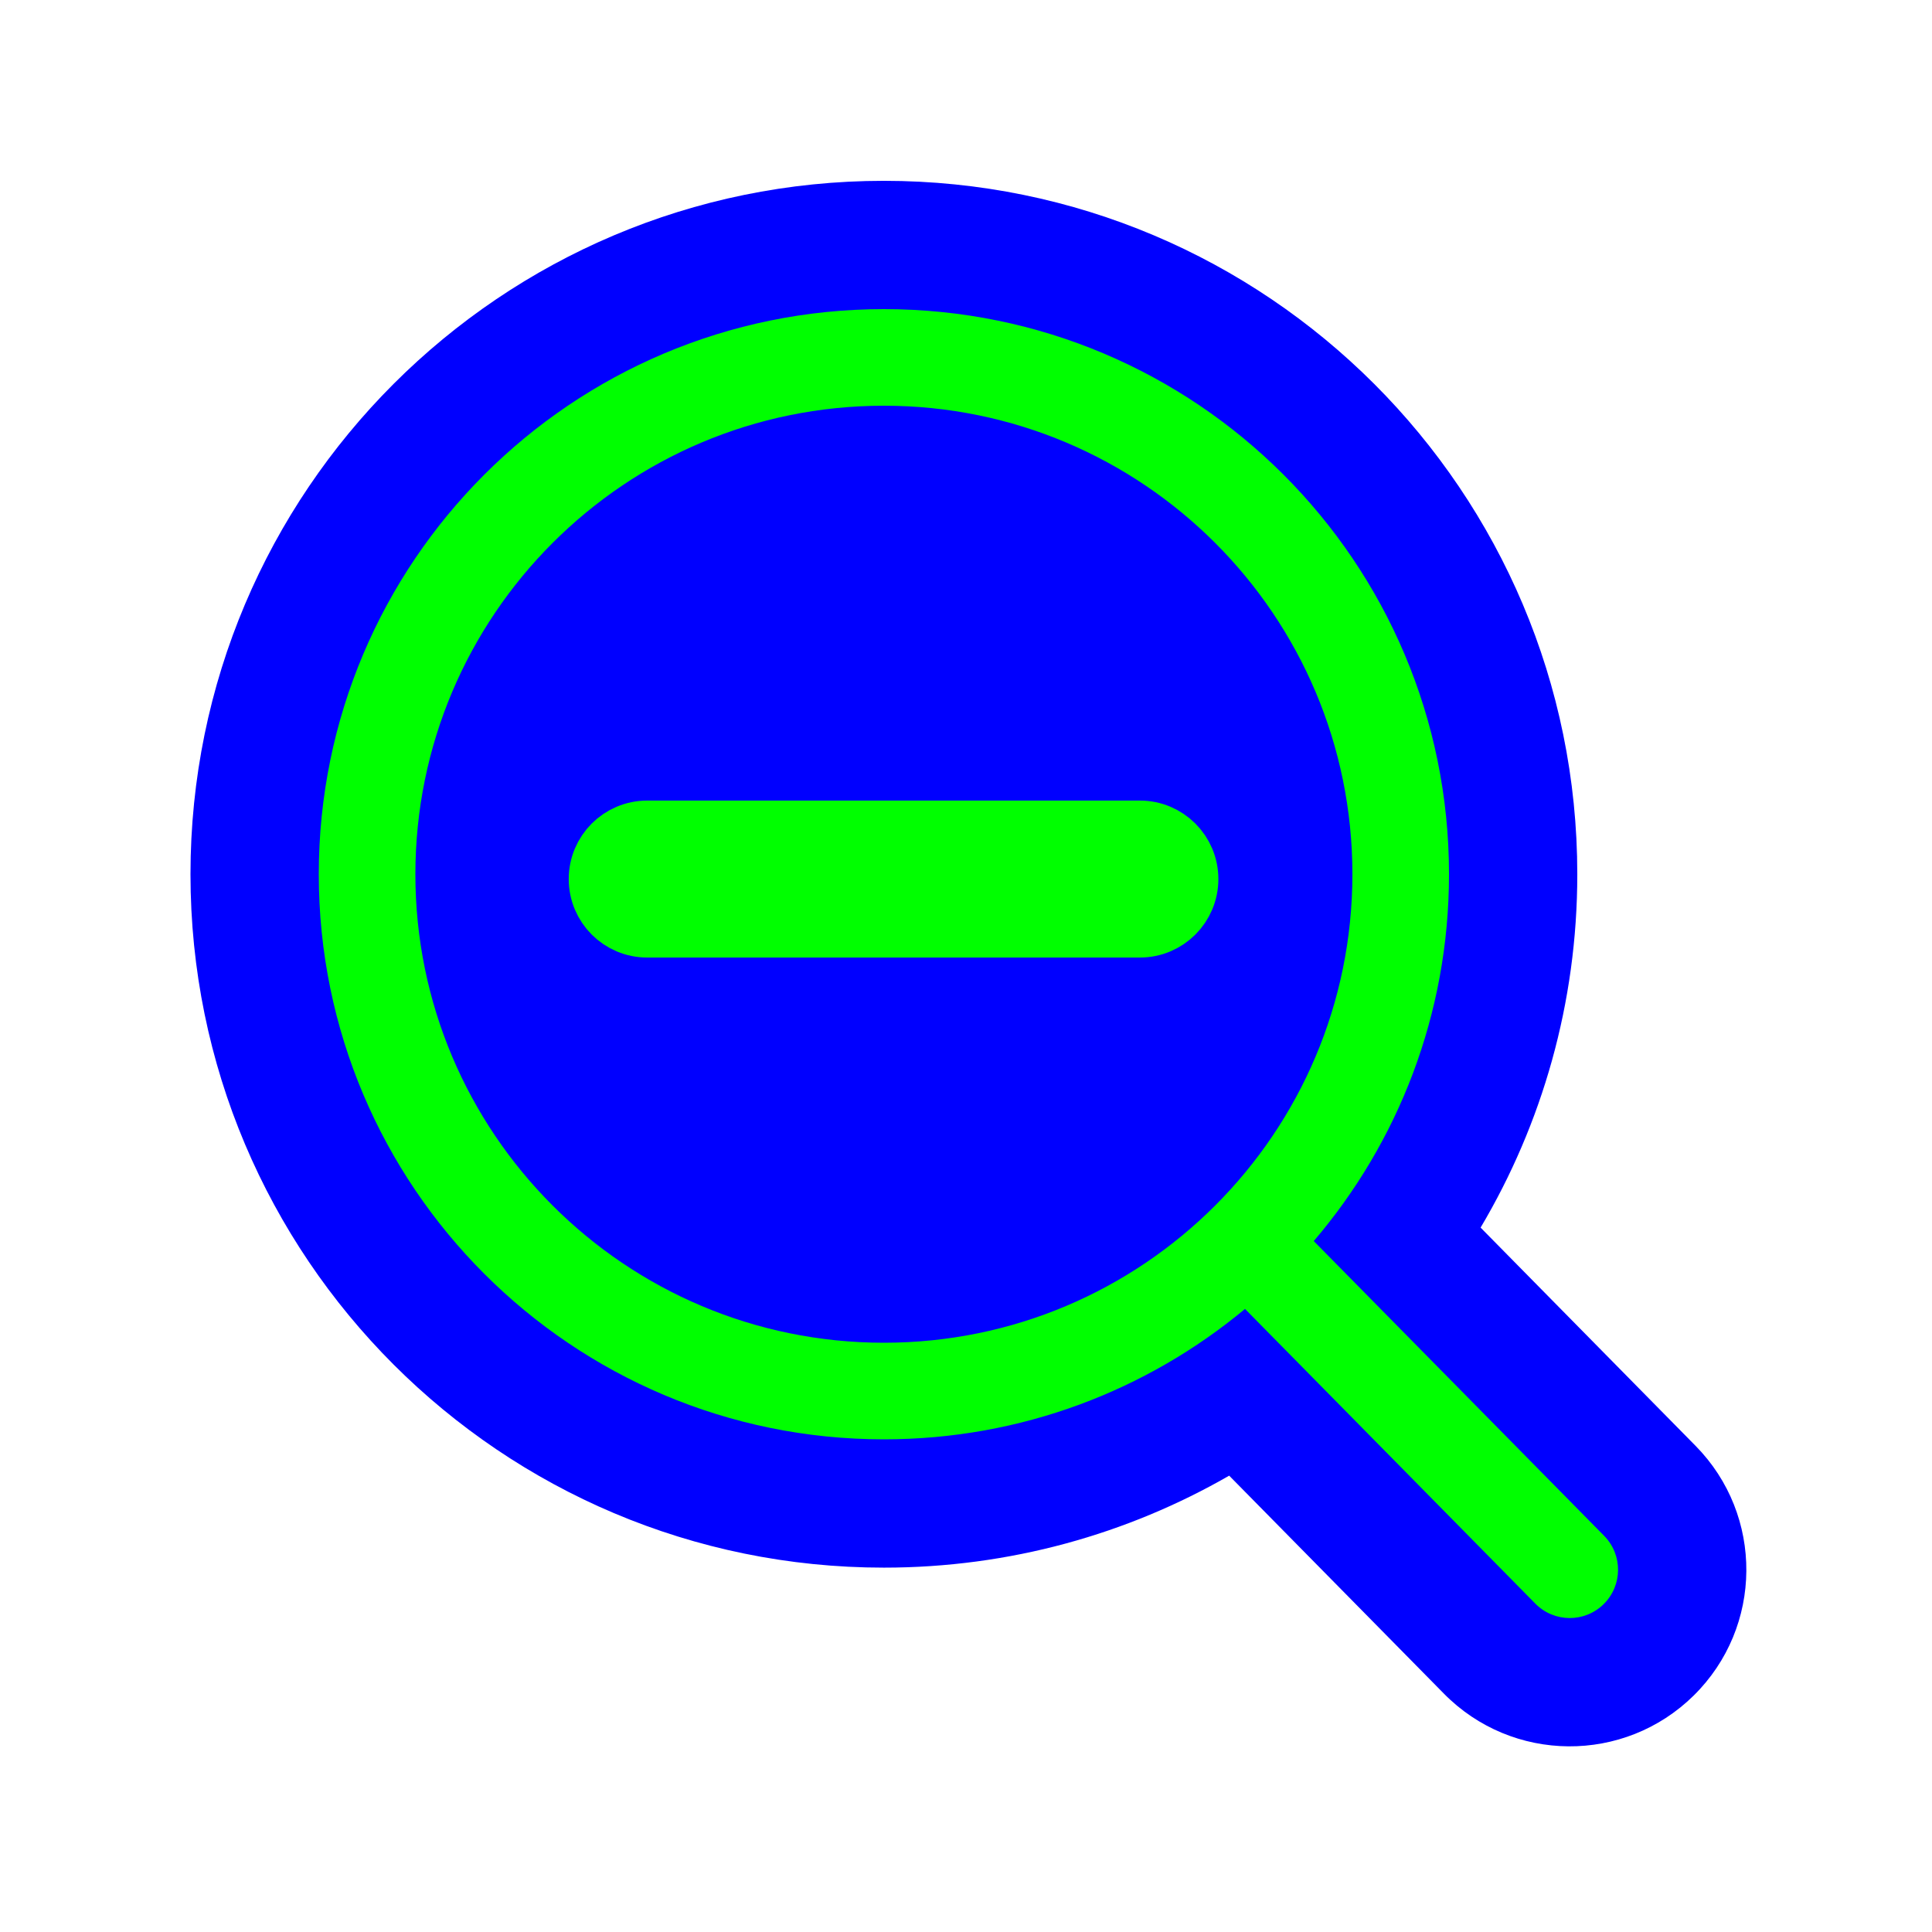
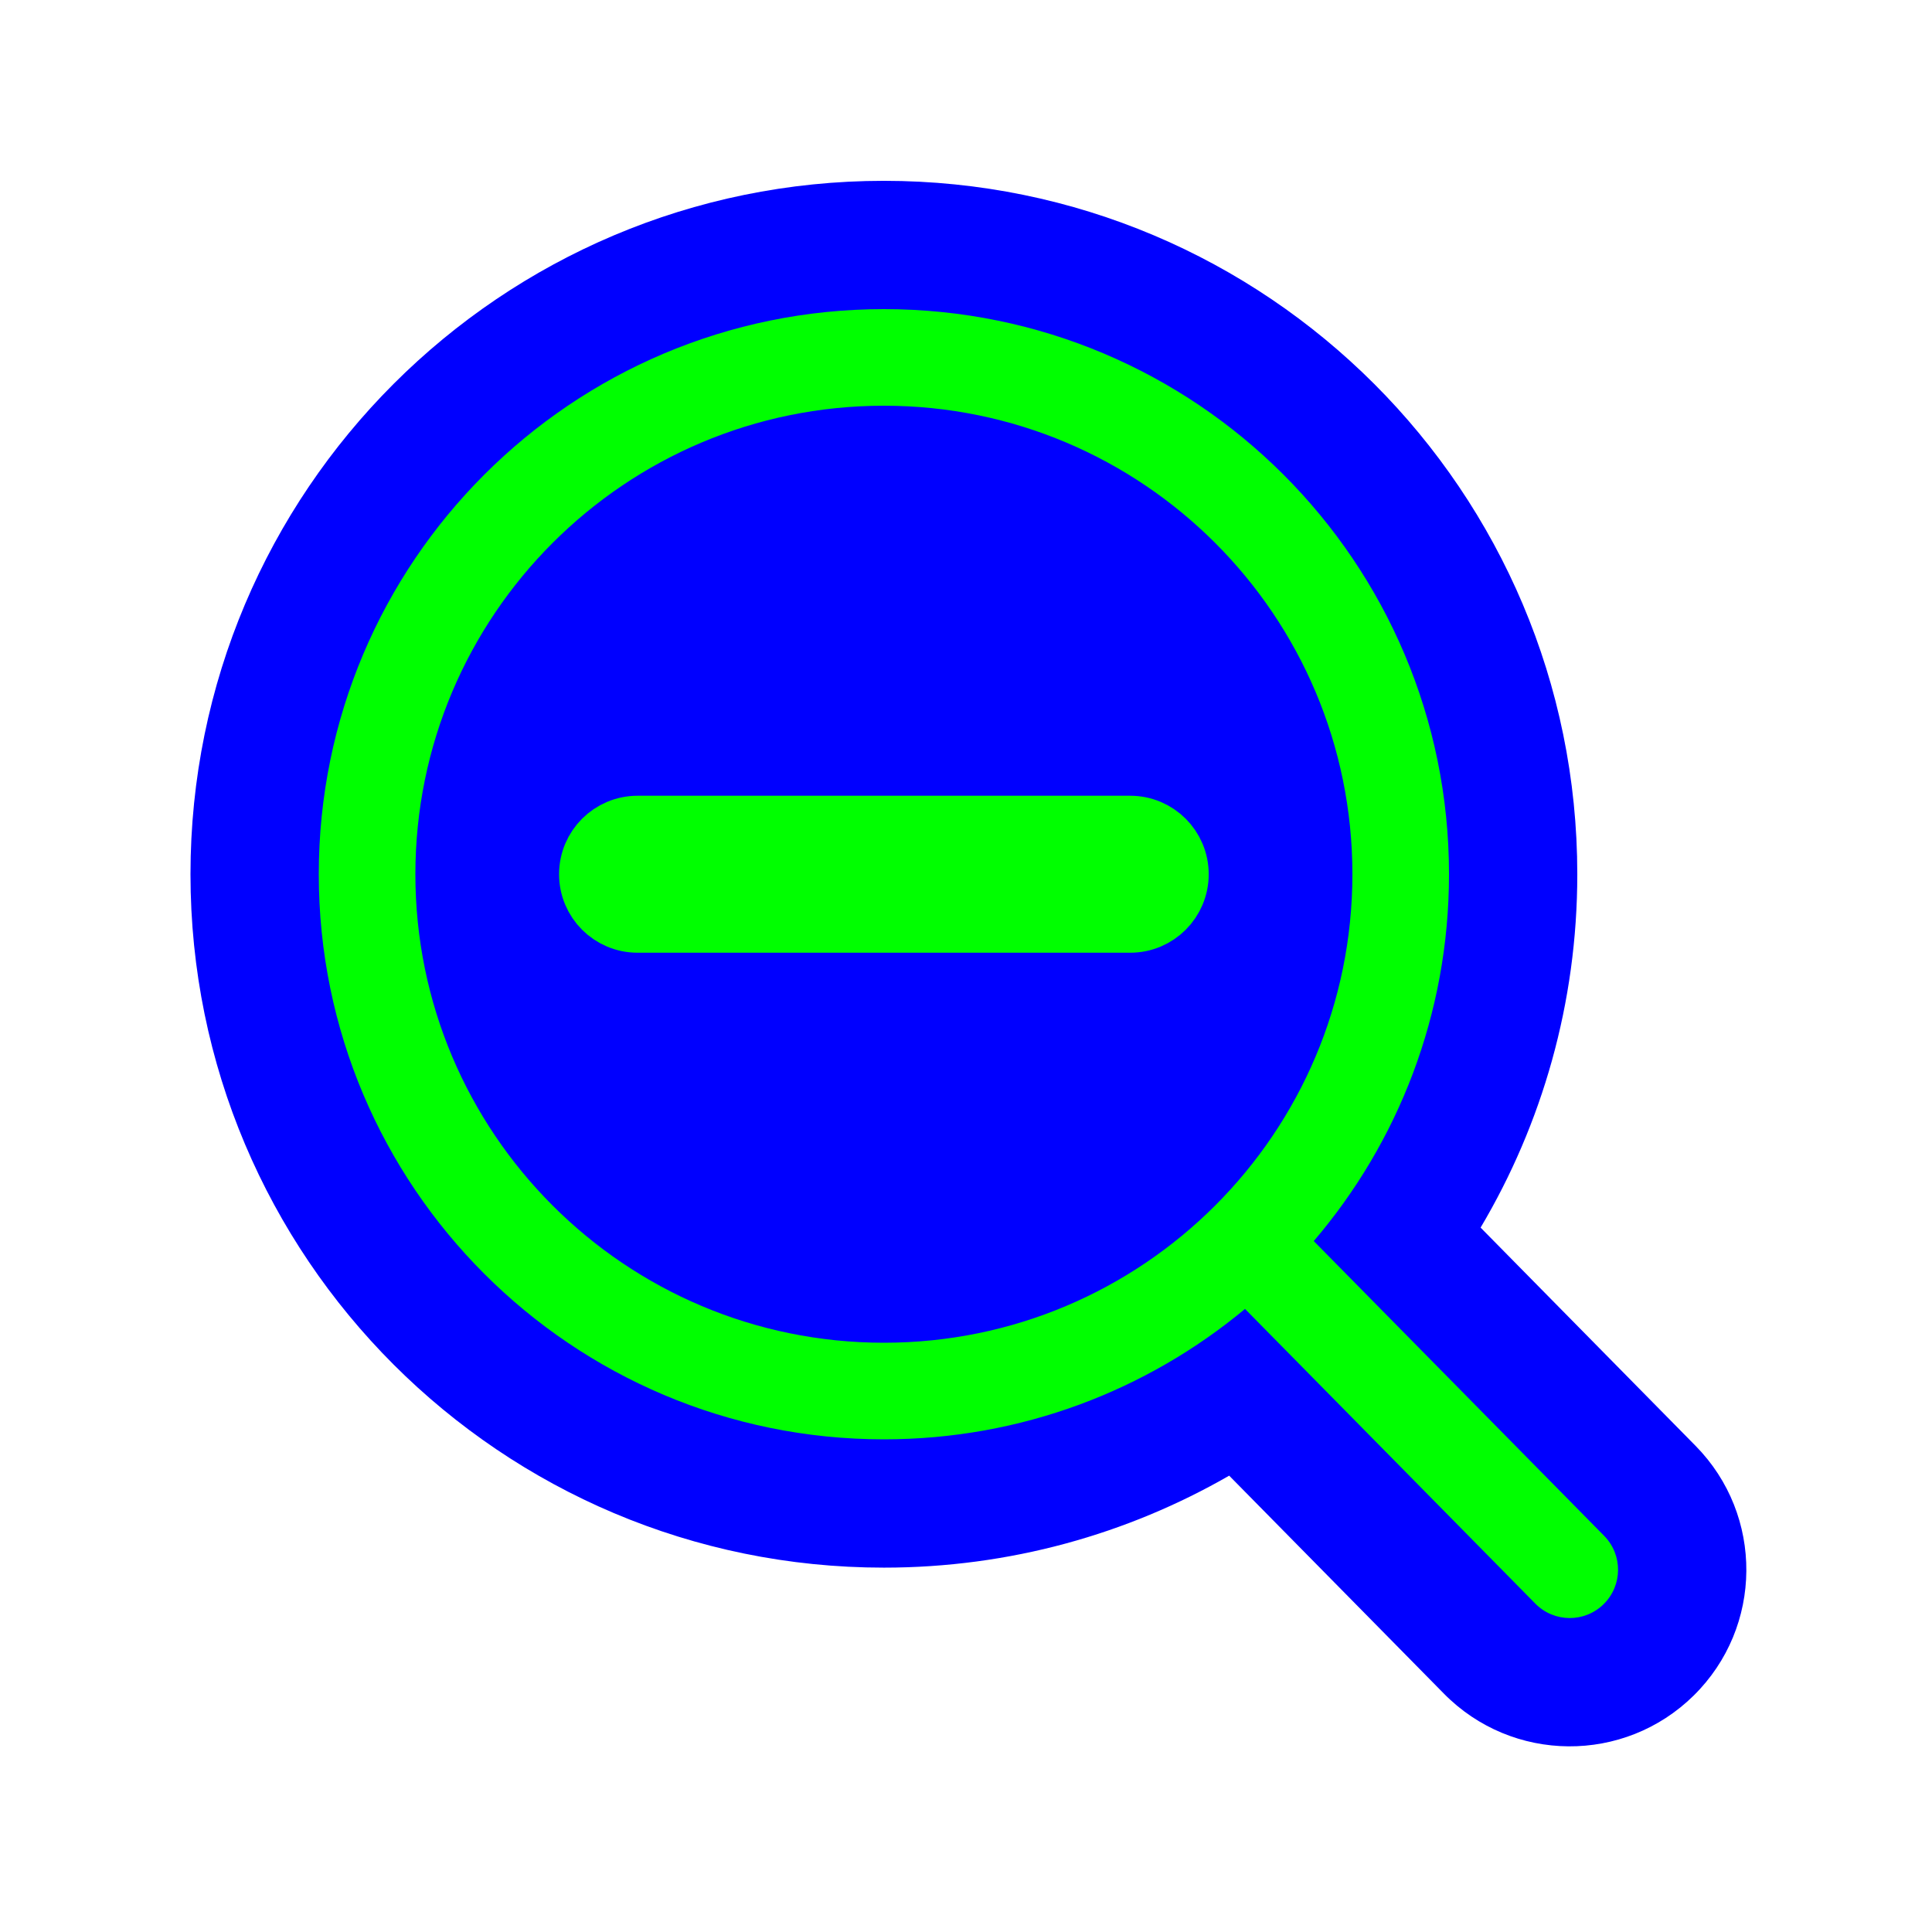
<svg xmlns="http://www.w3.org/2000/svg" width="256" height="256" viewBox="0 0 256 256" fill="none">
  <path d="M162.872 195.533C149.397 203.282 133.765 207.72 117.12 207.72C66.376 207.72 25.24 166.584 25.24 115.84C25.24 65.096 66.376 23.96 117.12 23.96C167.864 23.96 209 65.096 209 115.84C209 132.929 204.323 148.949 196.187 162.663L224.67 191.579C233.74 200.785 233.628 215.601 224.422 224.67C215.215 233.739 200.399 233.628 191.33 224.421L162.872 195.533Z" fill="#0000FF" />
  <path fill-rule="evenodd" clip-rule="evenodd" d="M179.2 115.84C179.2 150.126 151.406 177.92 117.12 177.92C82.834 177.92 55.04 150.126 55.04 115.84C55.04 81.554 82.834 53.76 117.12 53.76C151.406 53.76 179.2 81.554 179.2 115.84ZM164.971 173.439C151.996 184.23 135.316 190.72 117.12 190.72C75.765 190.72 42.24 157.195 42.24 115.84C42.24 74.485 75.765 40.96 117.12 40.96C158.475 40.96 192 74.485 192 115.84C192 134.391 185.254 151.367 174.081 164.447L212.56 203.509C215.04 206.027 215.01 210.079 212.492 212.559C209.973 215.04 205.921 215.009 203.441 212.491L164.971 173.439Z" fill="#00FF00" />
-   <path fill-rule="evenodd" clip-rule="evenodd" d="M79.36 116.48C79.36 112.945 82.225 110.08 85.76 110.08L151.04 110.08C154.574 110.08 157.44 112.945 157.44 116.48C157.44 120.015 154.574 122.88 151.04 122.88L85.76 122.88C82.225 122.88 79.36 120.015 79.36 116.48Z" fill="#00FF00" stroke="#00FF00" stroke-width="8" stroke-linecap="round" />
+   <g transform="translate(-1.279833,-0.639181)">
+     <path fill-rule="evenodd" clip-rule="evenodd" d="M79.36 116.48C79.36 112.945 82.225 110.08 85.76 110.08L151.04 110.08C154.574 110.08 157.44 112.945 157.44 116.48C157.44 120.015 154.574 122.88 151.04 122.88L85.76 122.88C82.225 122.88 79.36 120.015 79.36 116.48Z" fill="#00FF00" stroke="#00FF00" stroke-width="8" stroke-linecap="round" />
+   </g>
</svg>
